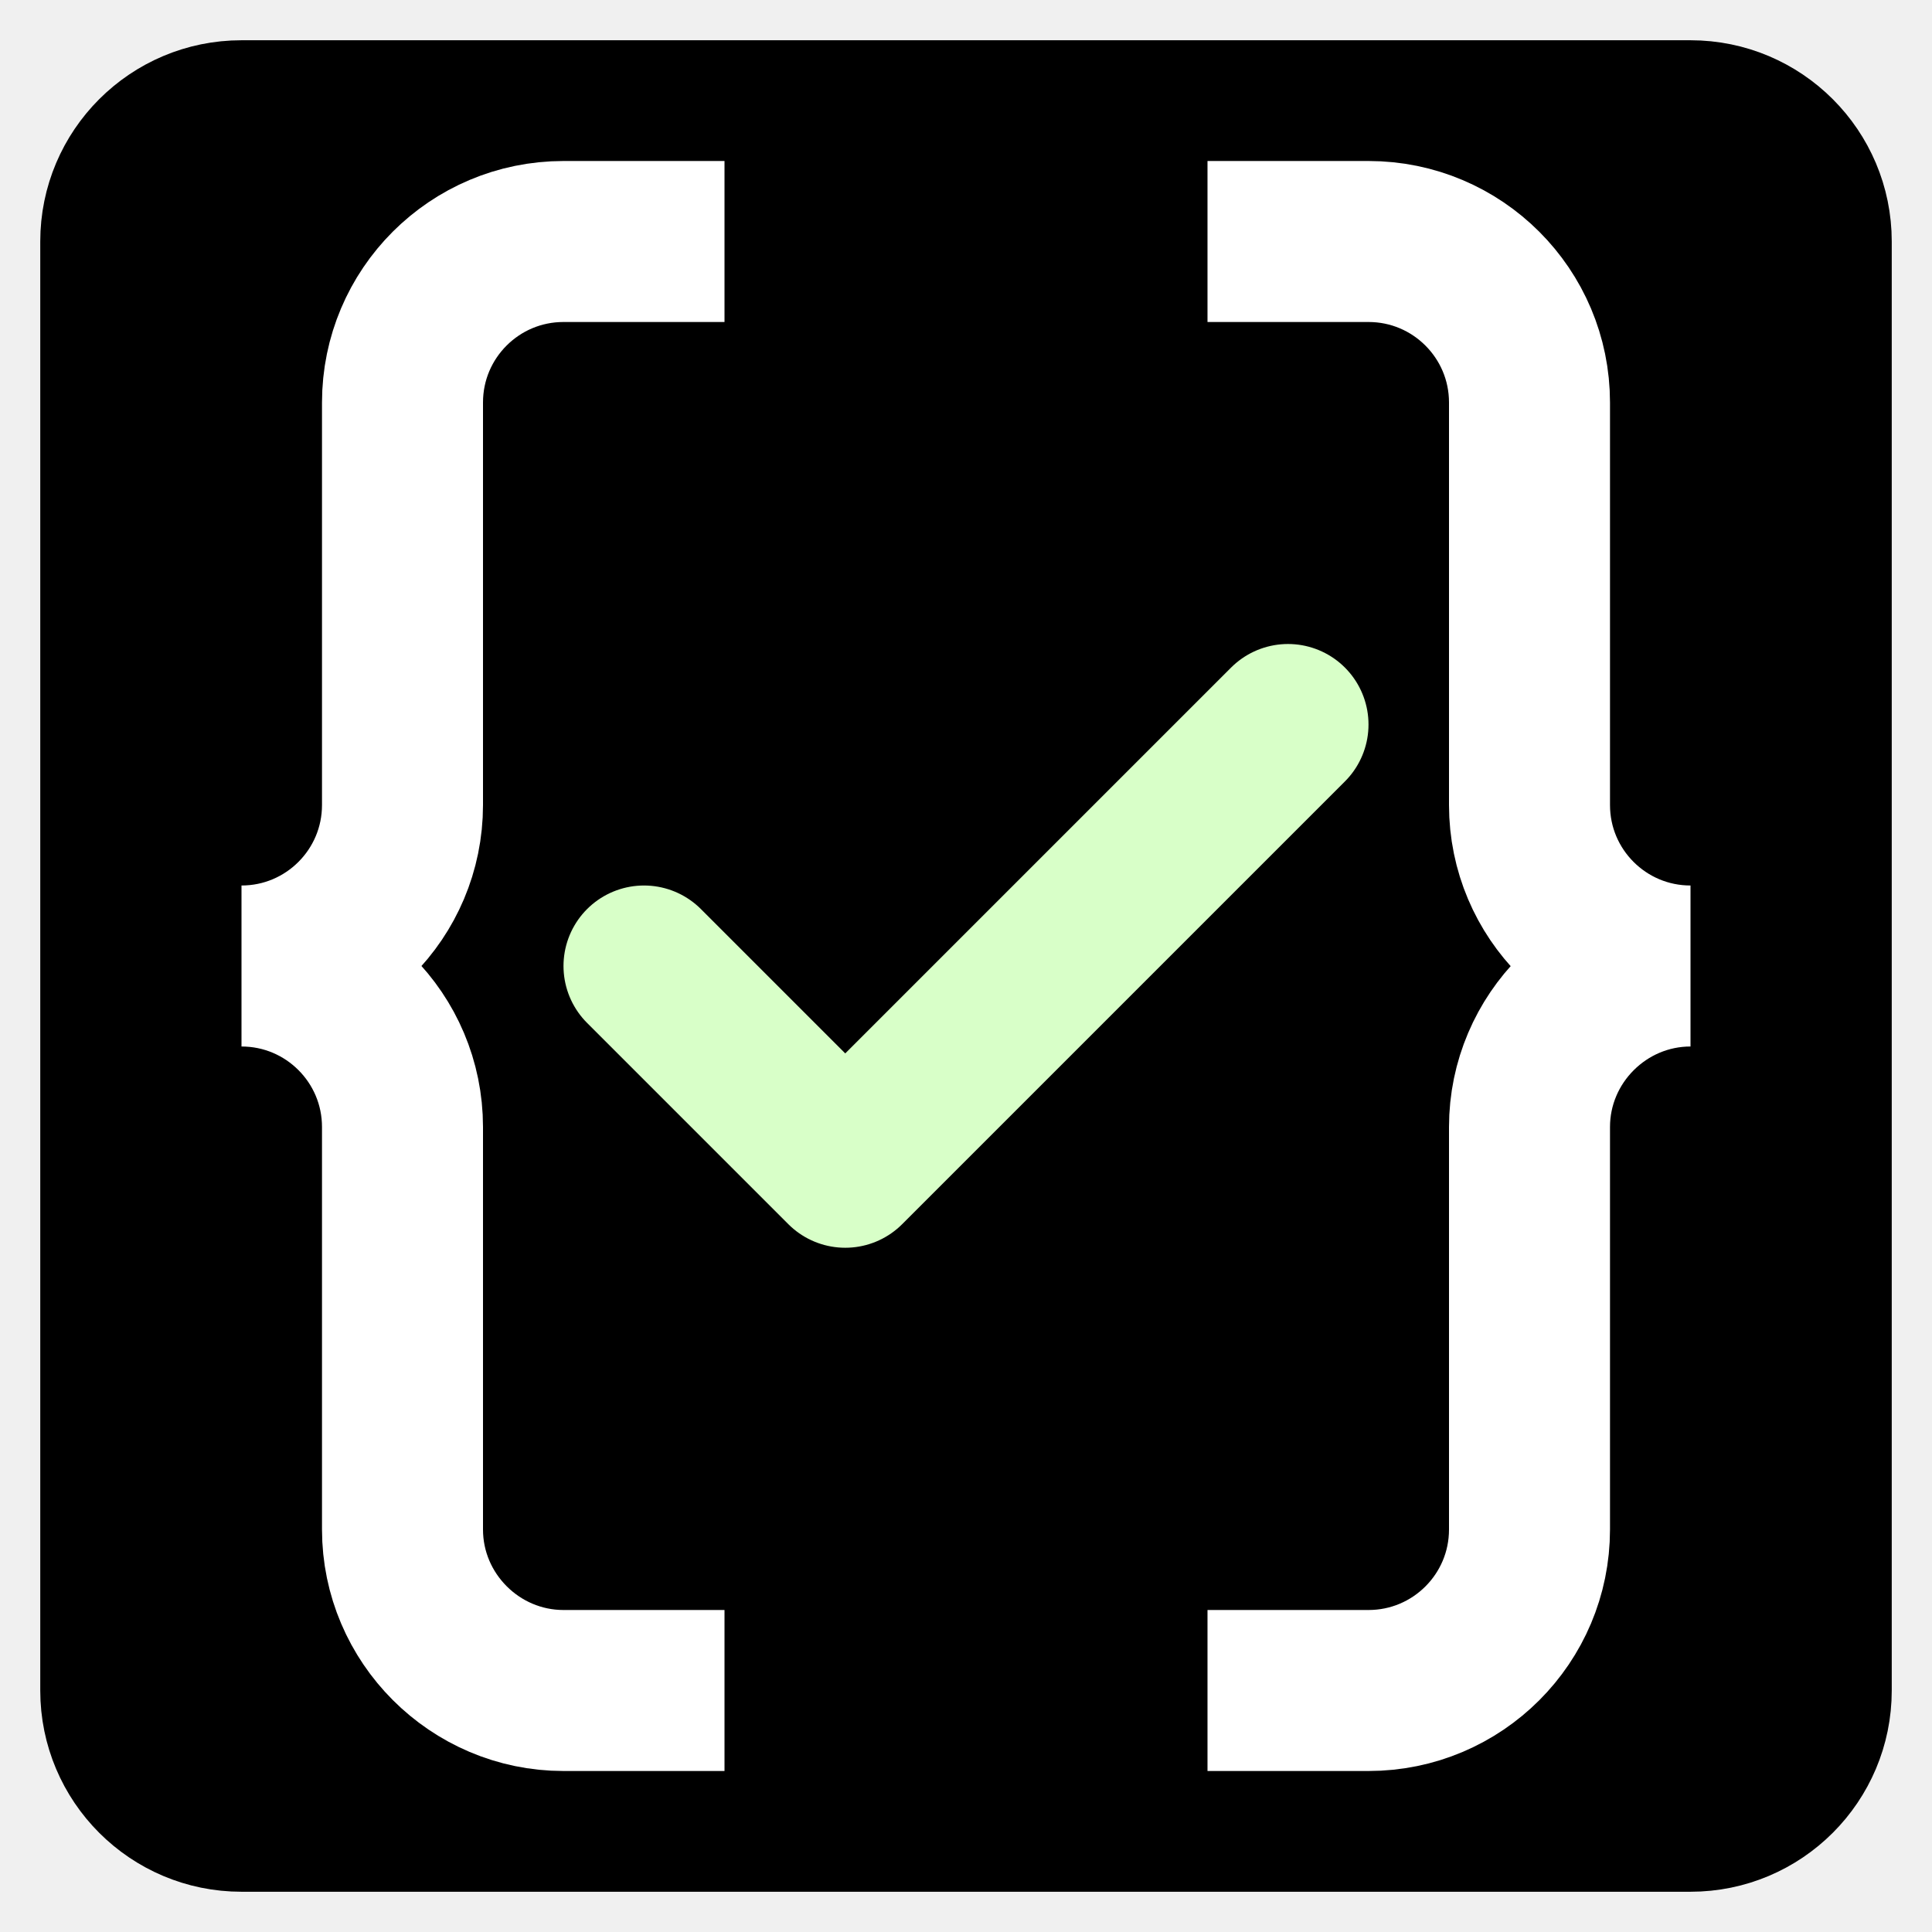
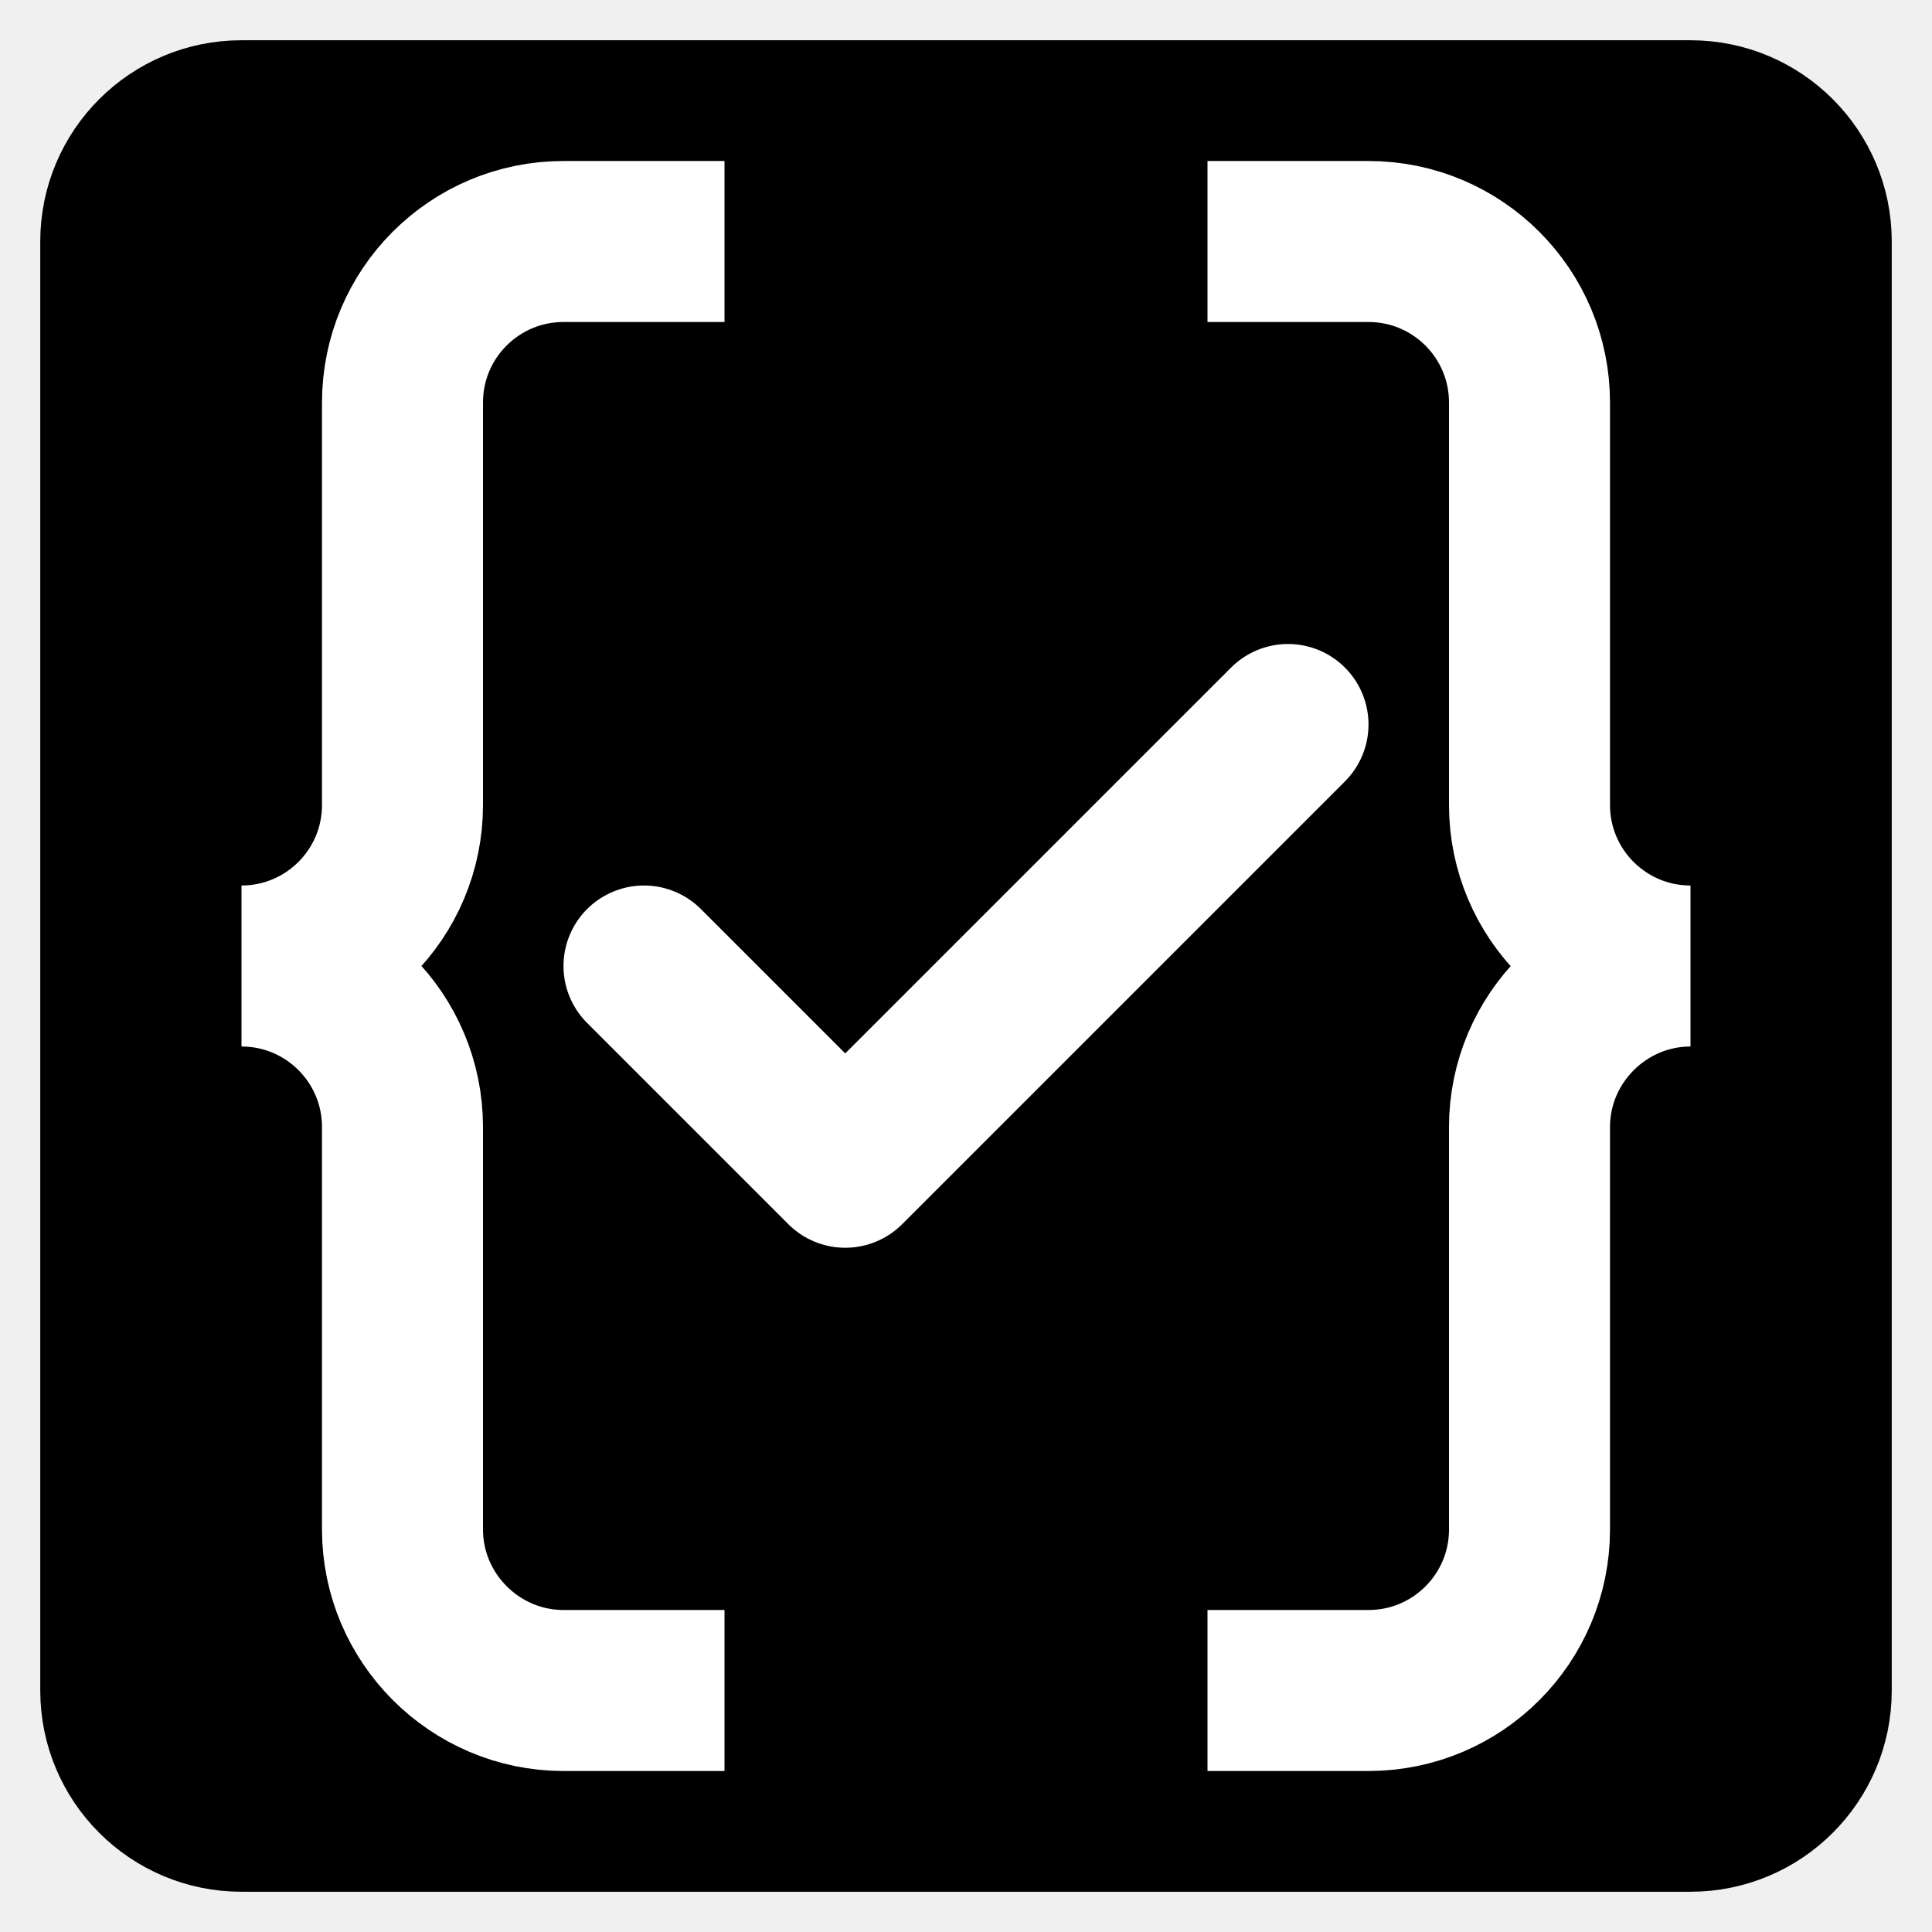
- <svg xmlns="http://www.w3.org/2000/svg" viewBox="0 0 24 24" fill="none" stroke="currentColor" stroke-width="2" width="24" height="24" stroke-linecap="round" stroke-linejoin="round" class="lucide lucide-check">
+ <svg xmlns="http://www.w3.org/2000/svg" viewBox="0 0 24 24" fill="none" stroke="currentColor" stroke-width="2" width="" height="" stroke-linecap="round" stroke-linejoin="round" class="lucide lucide-check">
  <rect fill="#000000" stroke="#000" stroke-width="1" stroke-linecap="inherit" stroke-linejoin="inherit" x="1" y="1" width="22" height="22" rx="2" ry="2" content="" />
  <path fill="none" stroke="#ffffff" stroke-width="2" stroke-linecap="square" stroke-linejoin="miter" d="M8 3H7a2 2 0 0 0-2 2v5a2 2 0 0 1-2 2 2 2 0 0 1 2 2v5c0 1.1.9 2 2 2h1" content="" />
  <path fill="none" stroke="#ffffff" stroke-width="2" stroke-linecap="square" stroke-linejoin="bevel" d="M16 21h1a2 2 0 0 0 2-2v-5c0-1.1.9-2 2-2a2 2 0 0 1-2-2V5a2 2 0 0 0-2-2h-1" content="" />
-   <path fill="none" stroke="#d8ffc8" stroke-width="2" stroke-linecap="round" stroke-linejoin="inherit" d="M16 9 10.5 14.5l-2.5-2.5" content="" />
+   <path fill="none" stroke="#ffffff" stroke-width="2" stroke-linecap="inherit" stroke-linejoin="inherit" d="M16 9 10.5 14.5l-2.5-2.5" content="" />
</svg>
